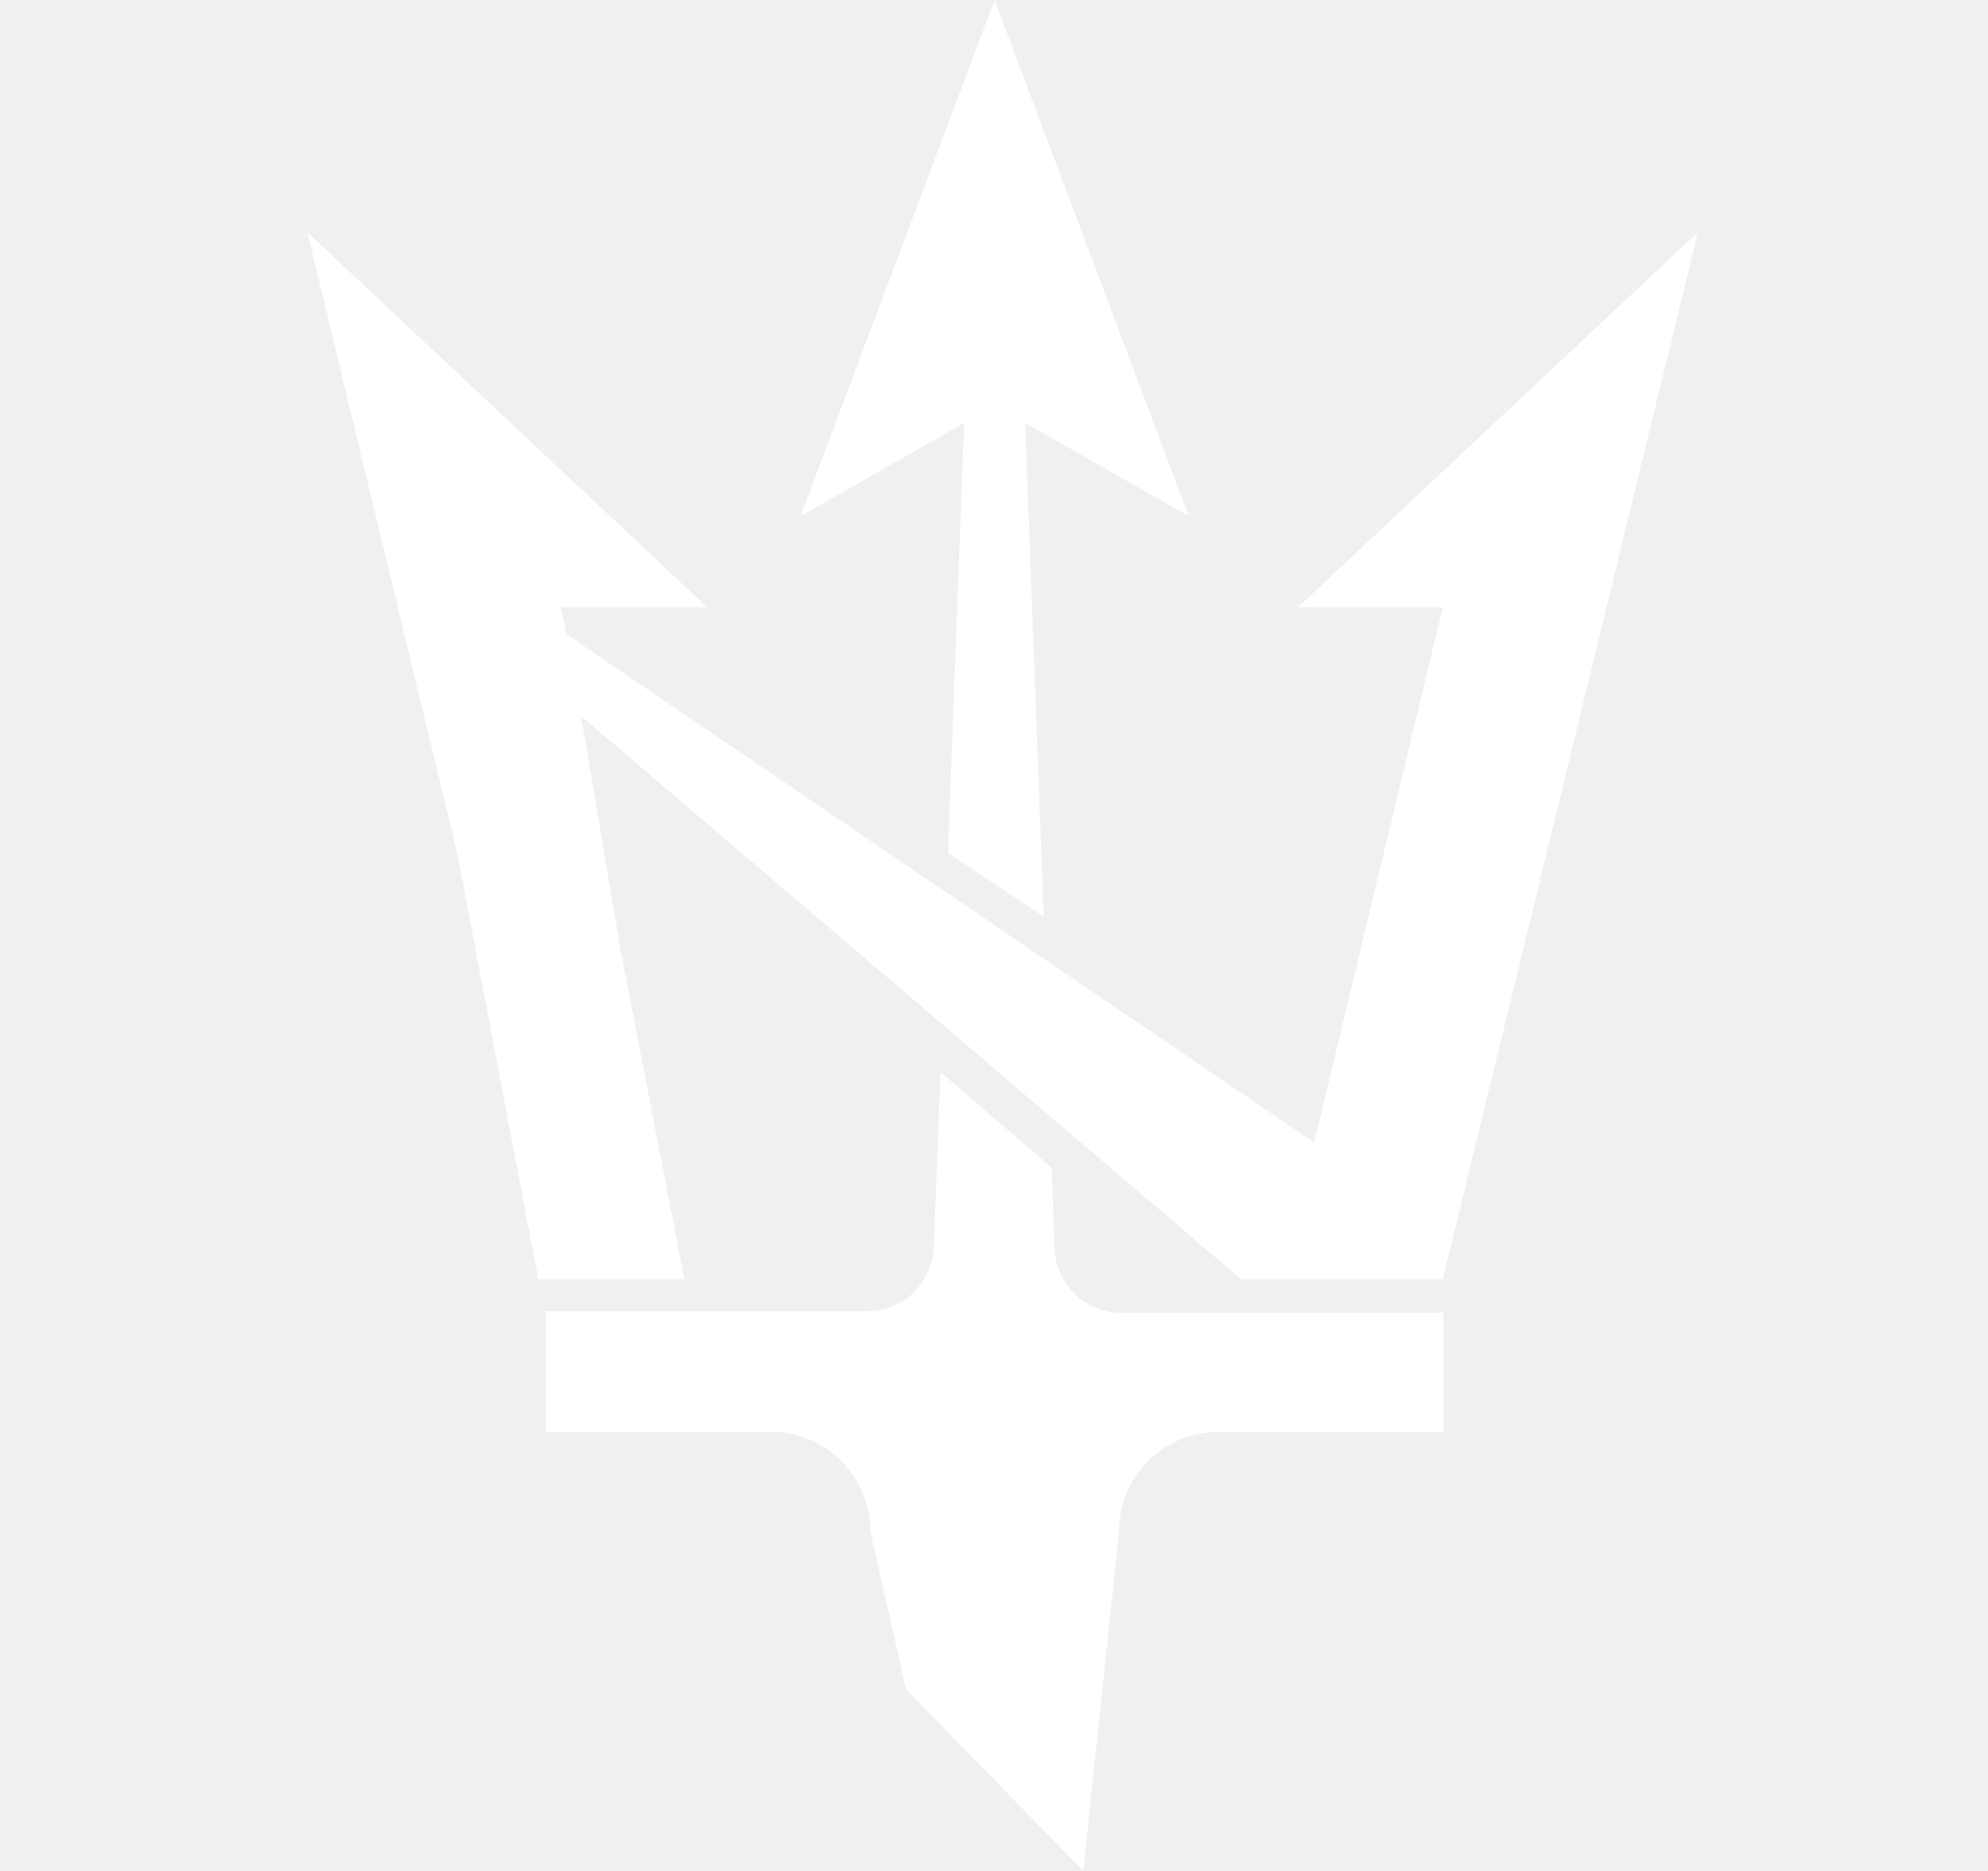
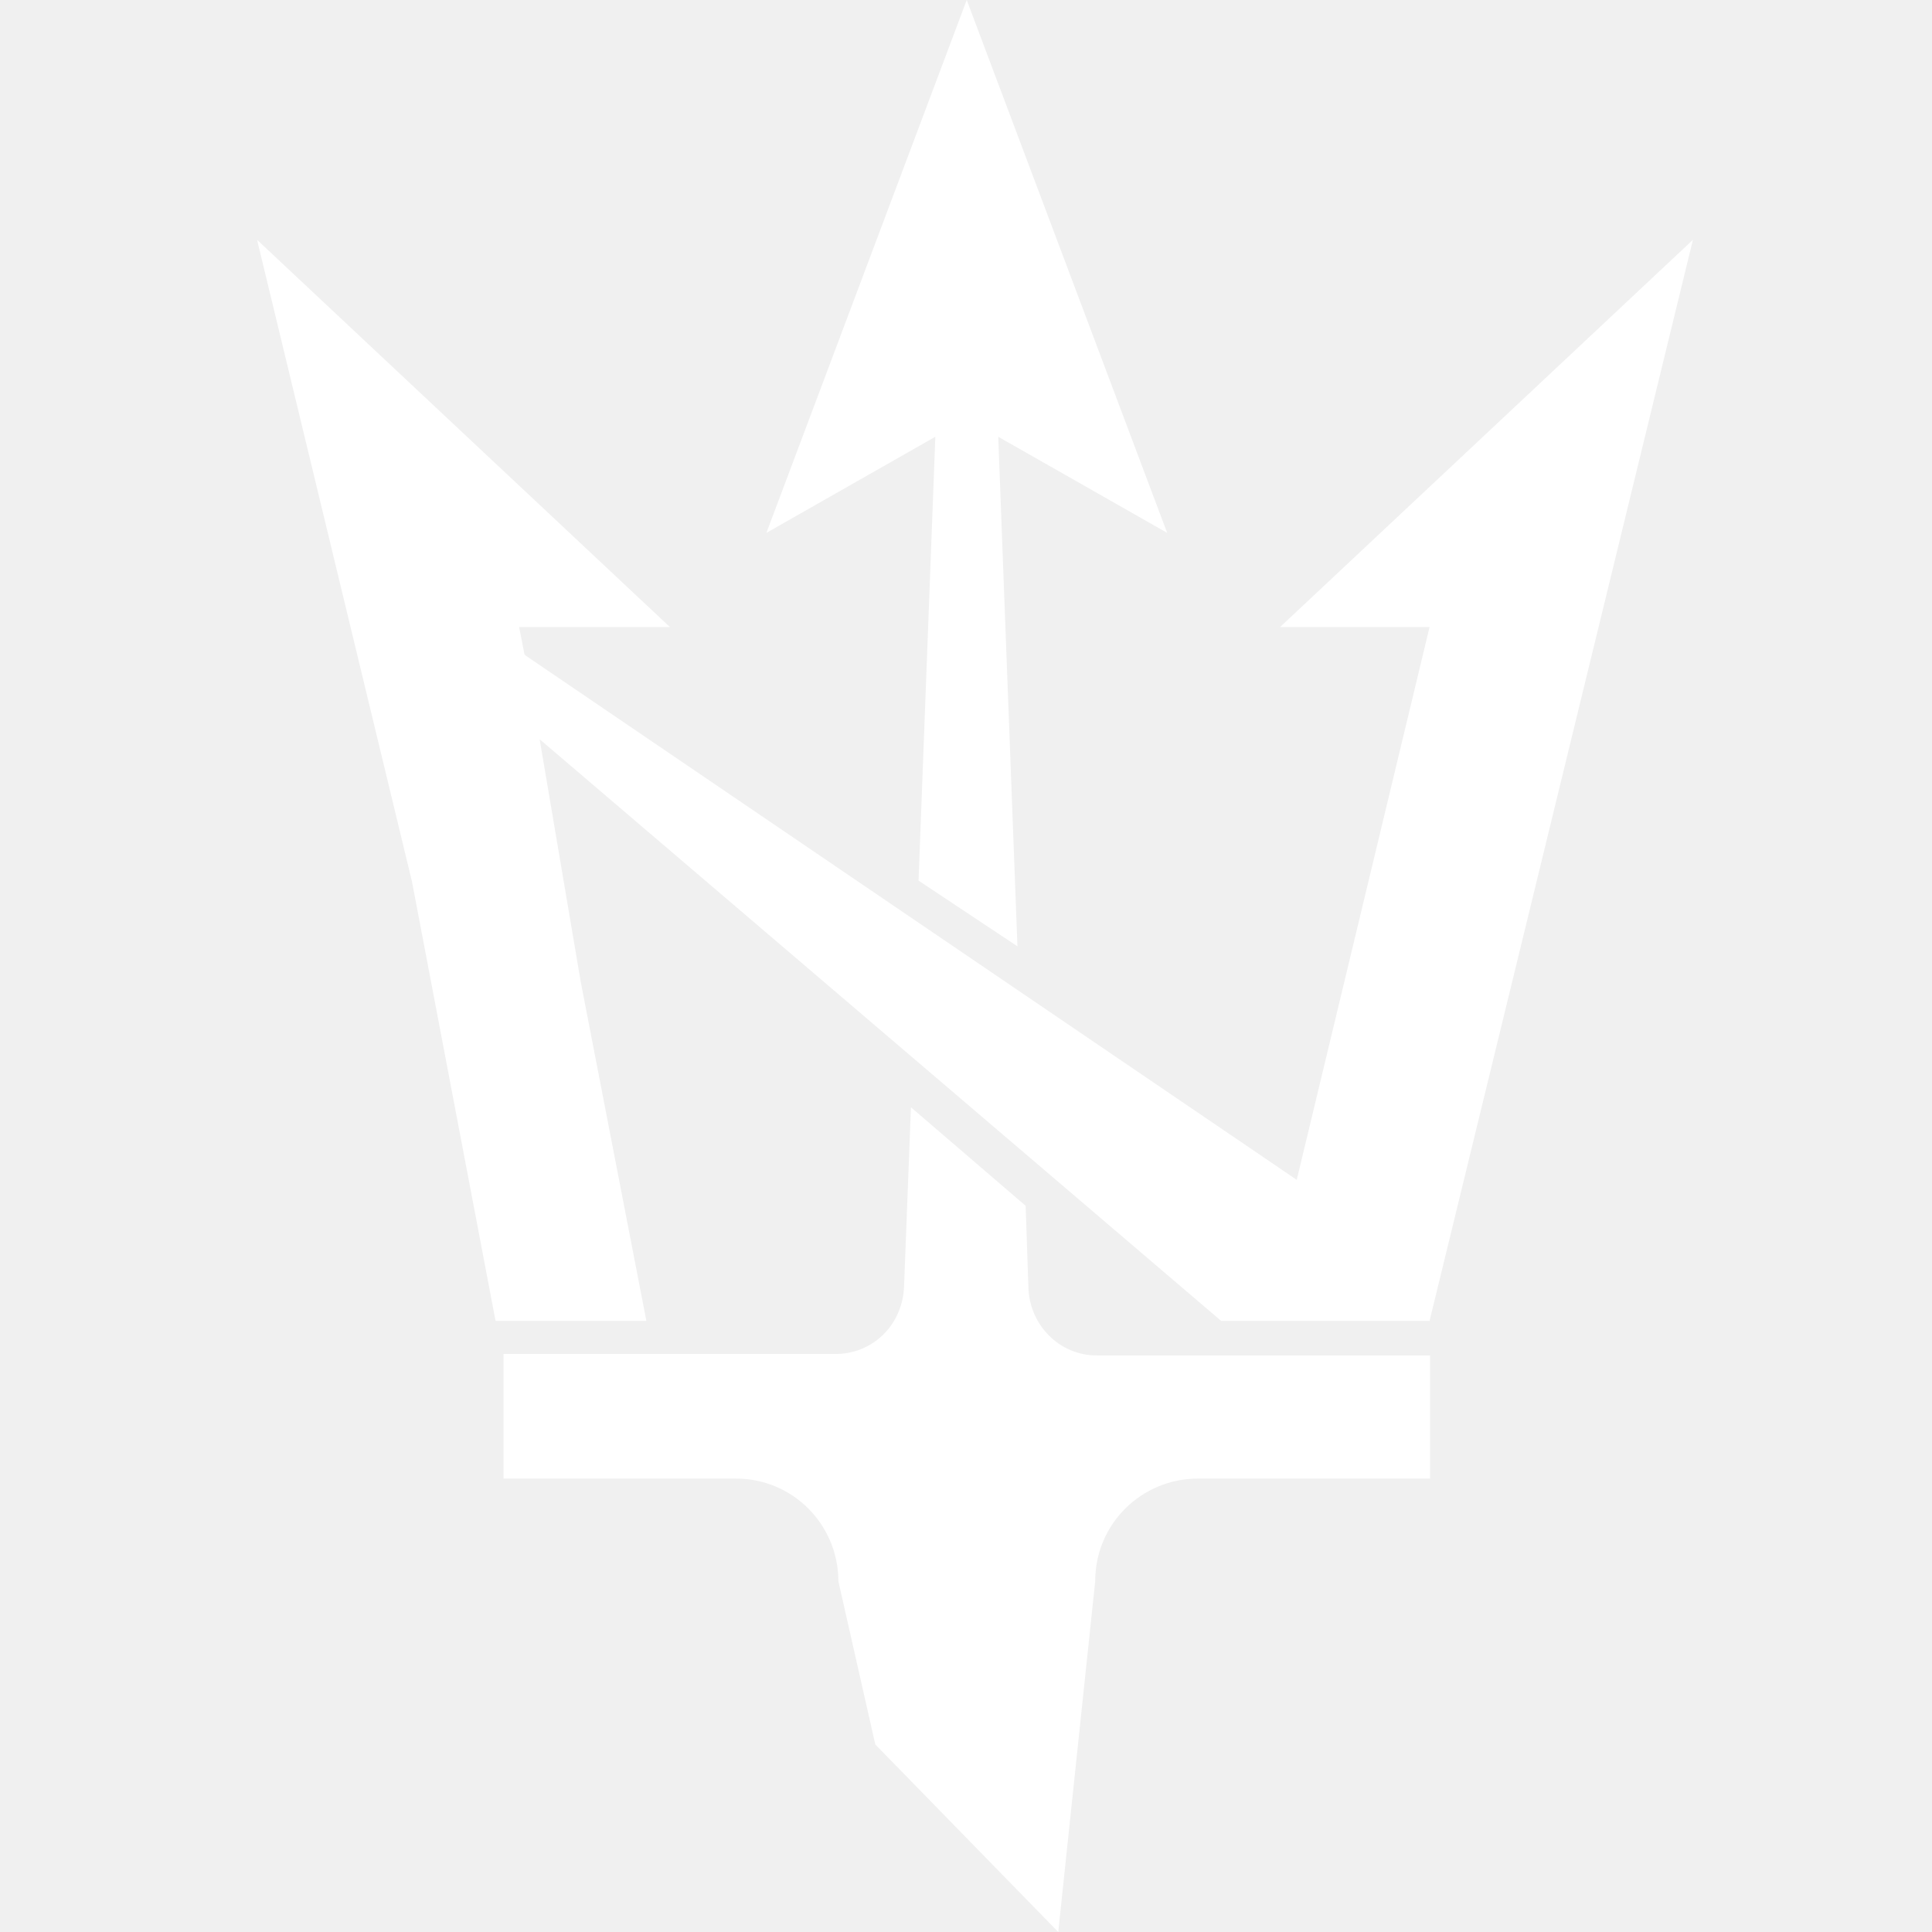
- <svg xmlns="http://www.w3.org/2000/svg" width="17" height="16" viewBox="0 0 17 16" fill="none">
-   <path fill-rule="evenodd" clip-rule="evenodd" d="M8.245 3.617L6.846 4.413L8.505 0L10.165 4.413L8.766 3.617L8.925 7.837L8.106 7.293L8.245 3.617ZM12.342 11.225V12.245H10.419C9.954 12.245 9.569 12.619 9.569 13.095L9.263 16L7.748 14.447L7.442 13.095C7.442 12.63 7.068 12.245 6.594 12.245H4.669V11.213H7.419C7.725 11.213 7.972 10.975 7.986 10.655L8.043 9.17L8.993 9.986L9.016 10.667C9.027 10.975 9.274 11.225 9.58 11.225H12.342ZM12.338 5.193H11.1L14.519 1.986L12.338 10.939H10.612L4.968 6.122L5.308 8.129L5.852 10.939H4.603L3.911 7.302L2.628 1.986L6.047 5.193H4.798L4.843 5.42L4.855 5.431L11.238 9.771L12.338 5.193Z" fill="white" />
+ <svg xmlns="http://www.w3.org/2000/svg" width="16" height="16" viewBox="0 0 16 16" fill="none">
+   <g id="icon / Product / Neptun">
+     <path id="Vector" fill-rule="evenodd" clip-rule="evenodd" d="M7.746 3.617L6.347 4.413L8.006 0L9.666 4.413L8.267 3.617L8.426 7.837L7.607 7.293L7.746 3.617ZM11.843 11.225V12.245H9.92C9.455 12.245 9.07 12.619 9.07 13.095L8.764 16L7.249 14.447L6.943 13.095C6.943 12.63 6.569 12.245 6.095 12.245H4.17V11.213H6.92C7.226 11.213 7.474 10.975 7.487 10.655L7.544 9.17L8.494 9.986L8.517 10.667C8.528 10.975 8.775 11.225 9.081 11.225H11.843ZM11.839 5.193H10.601L14.02 1.986L11.839 10.939H10.113L4.469 6.122L4.809 8.129L5.353 10.939H4.104L3.412 7.302L2.129 1.986L5.548 5.193H4.299L4.344 5.42L4.356 5.431L10.739 9.771L11.839 5.193Z" fill="white" />
+   </g>
</svg>
